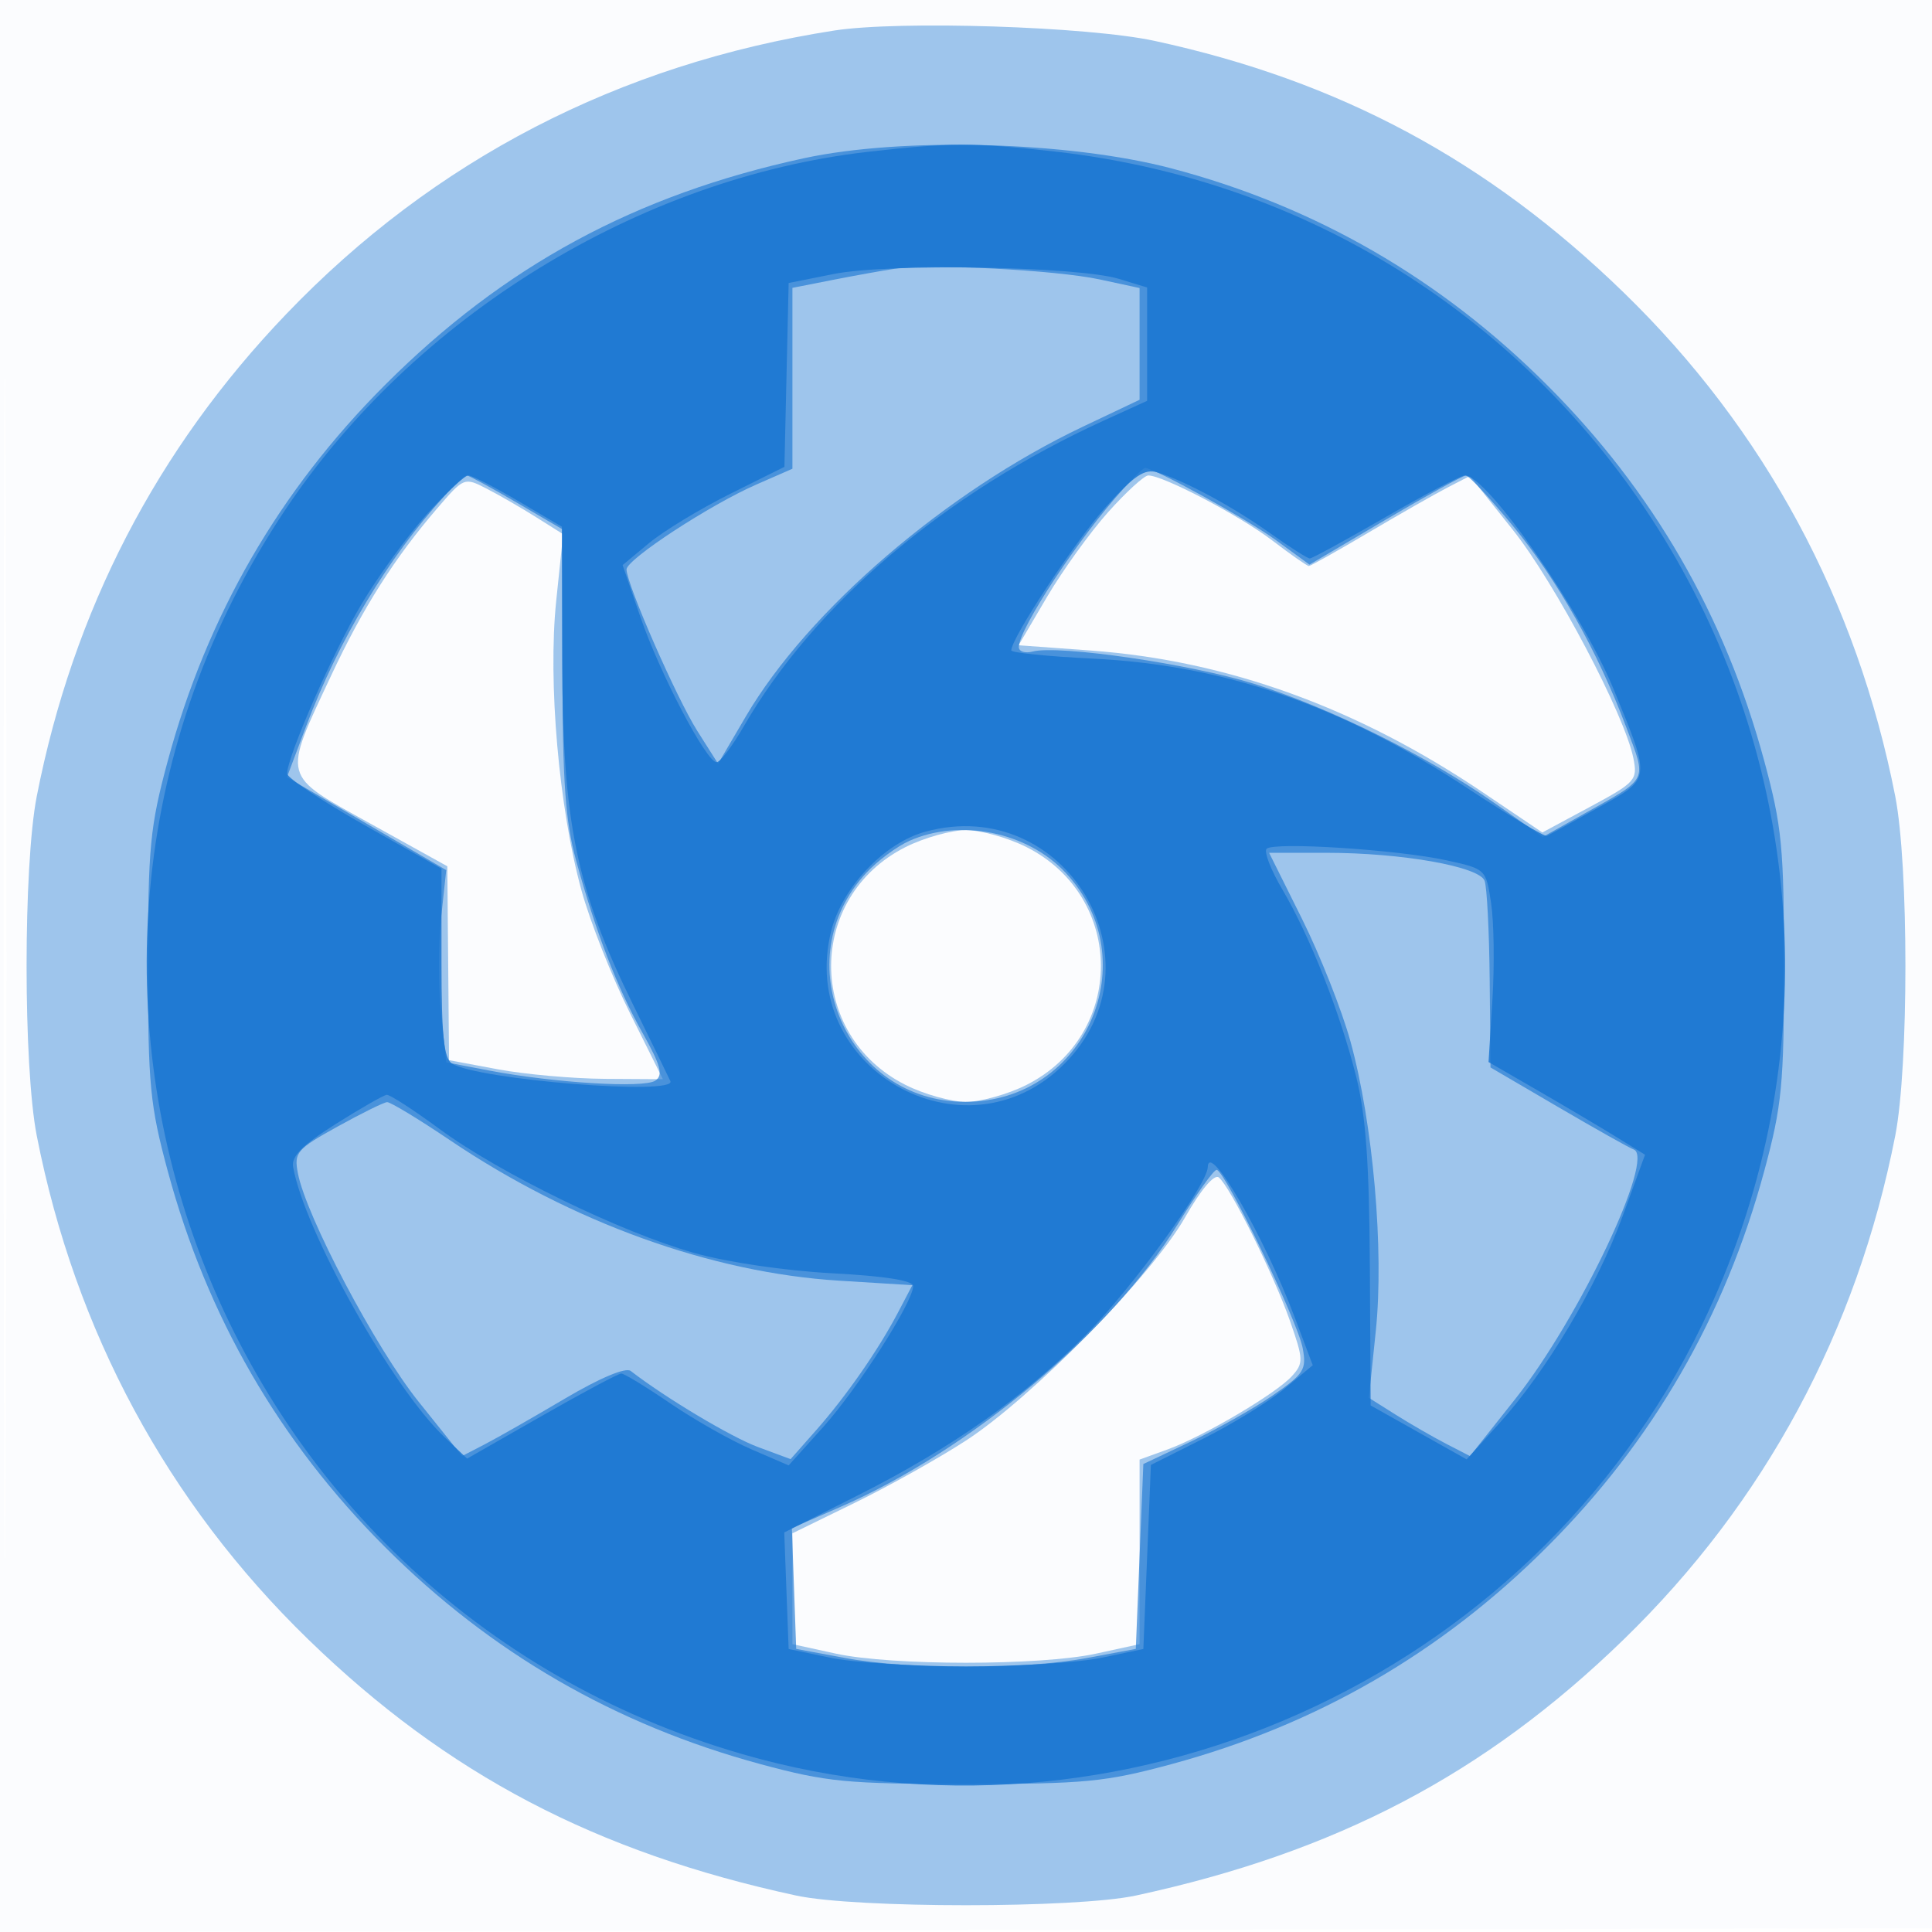
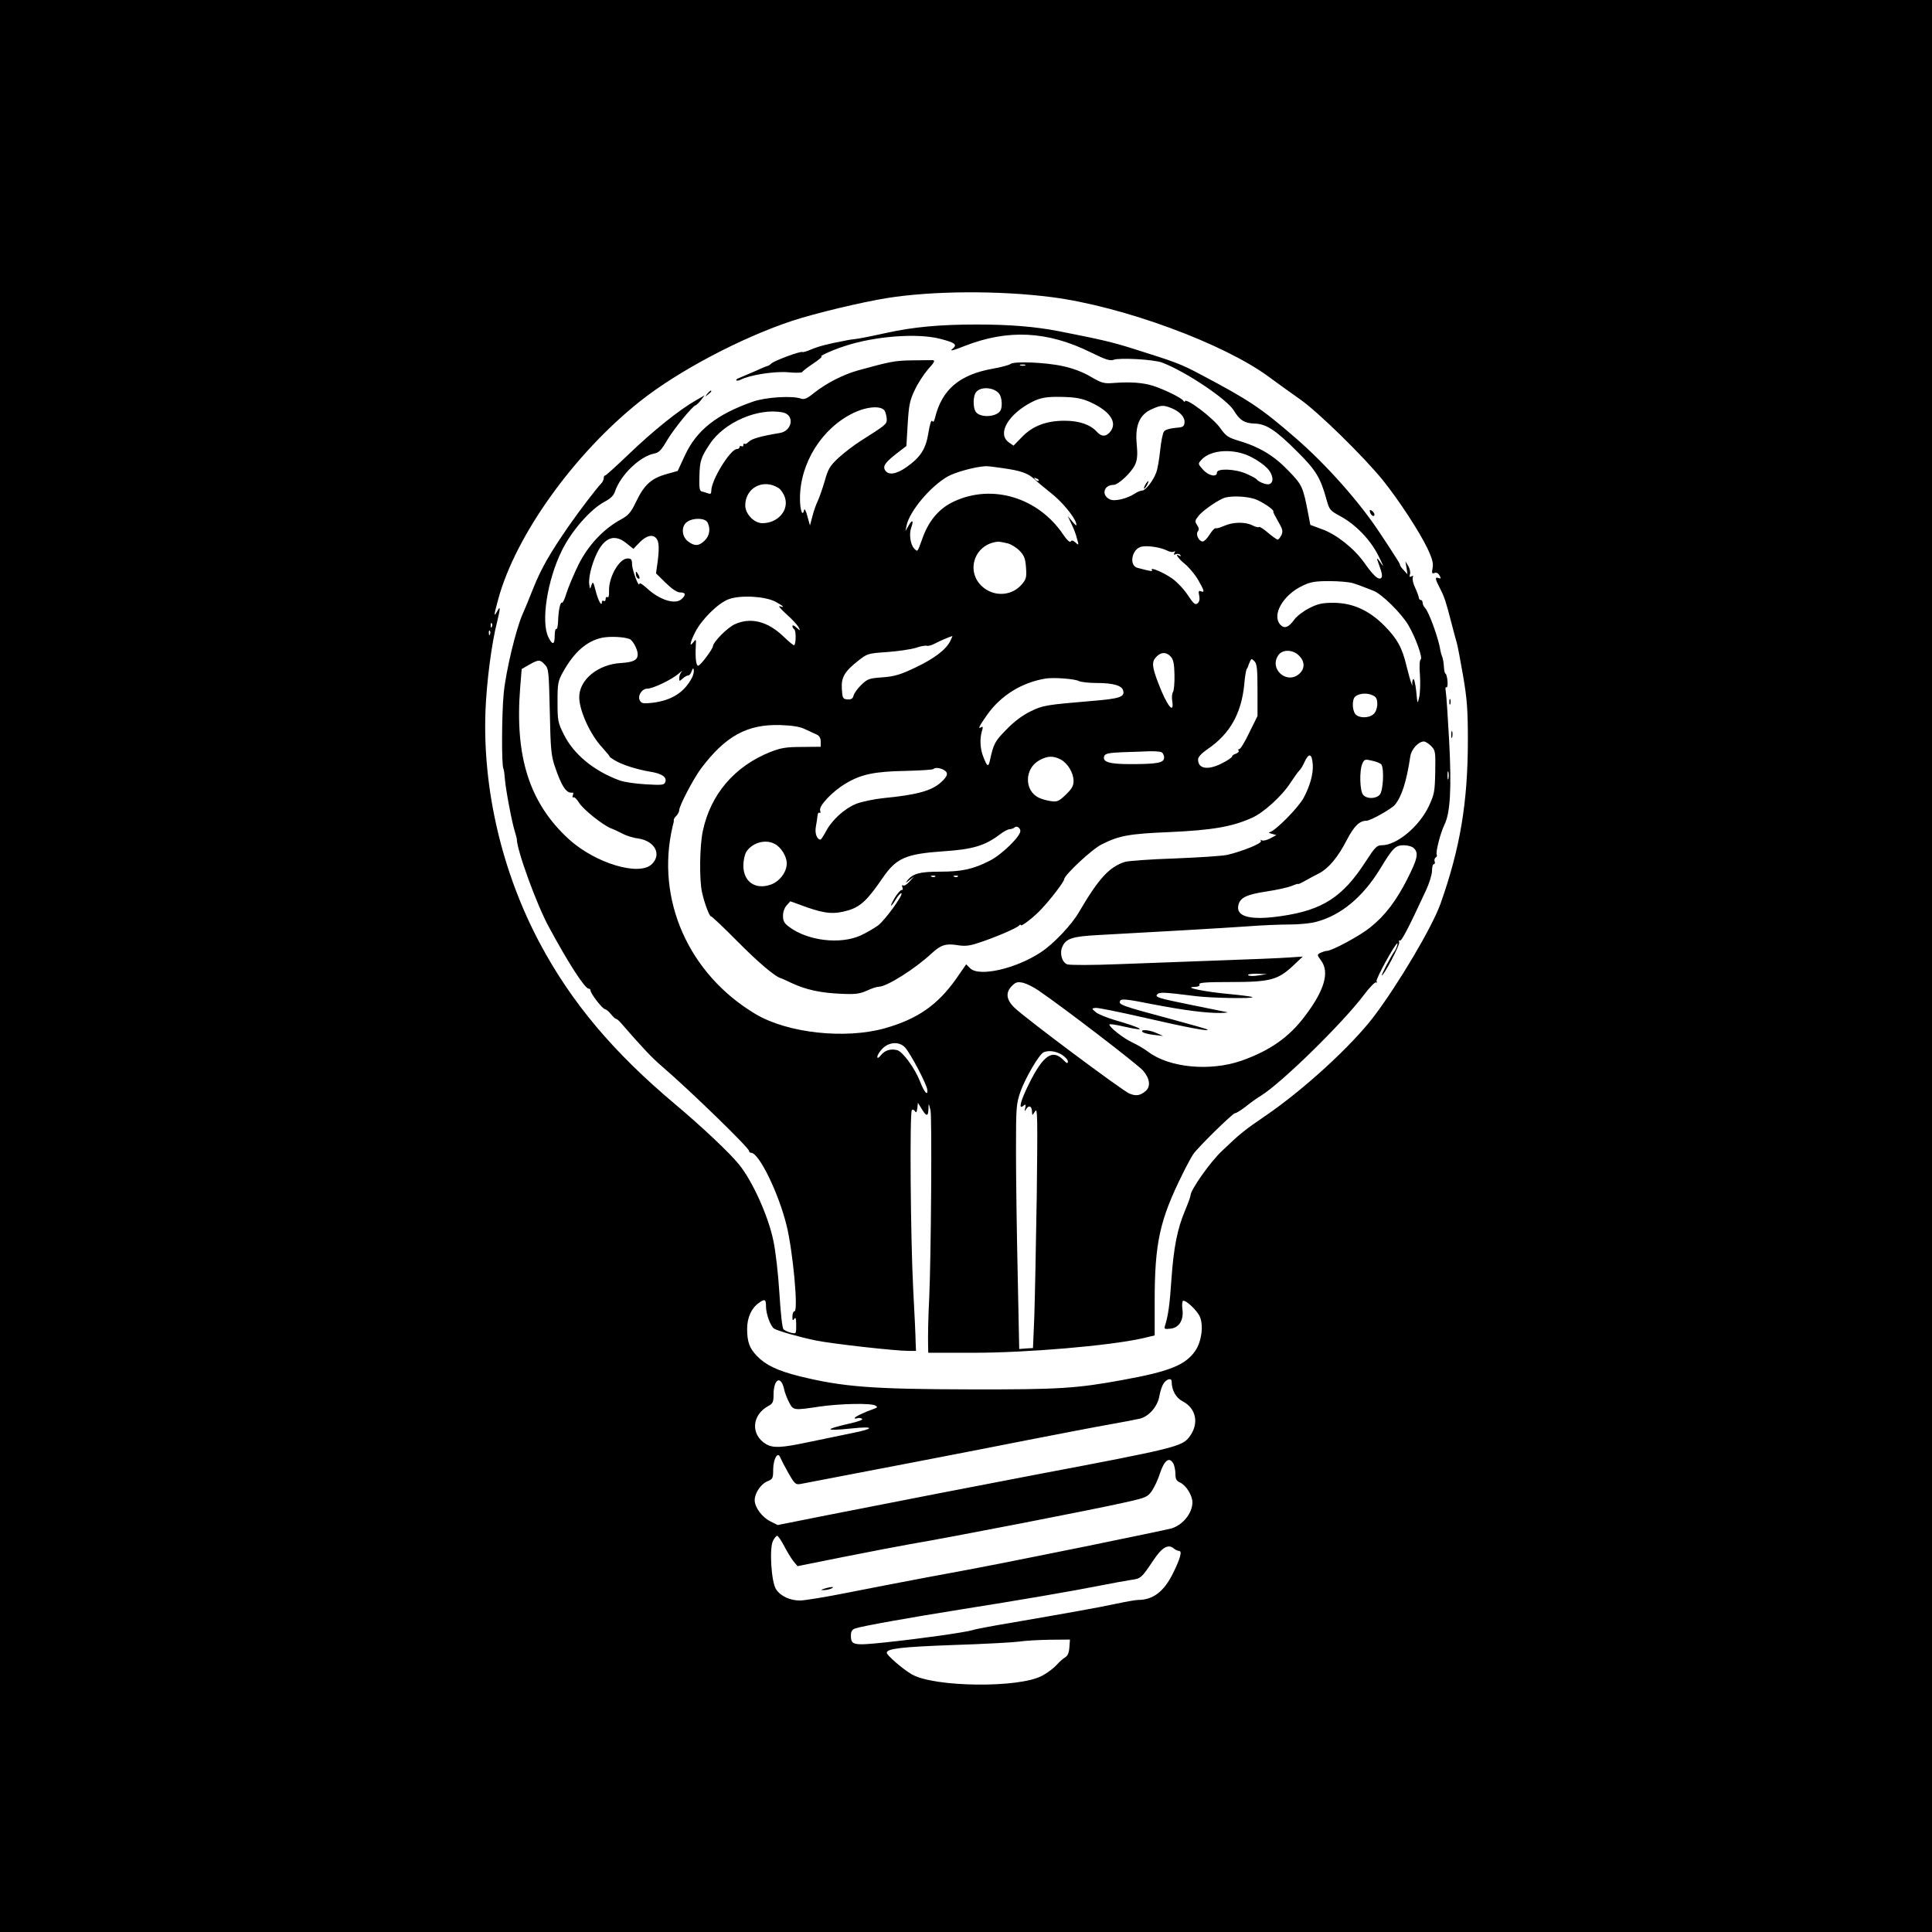
- <svg xmlns="http://www.w3.org/2000/svg" width="256" height="256">
-   <path fill-opacity=".016" d="M0 128.004v128.004l128.25-.254 128.25-.254.254-127.75L257.008 0H0v128.004m.485.496c0 70.4.119 99.053.265 63.672.146-35.38.146-92.98 0-128C.604 29.153.485 58.1.485 128.5" fill="#1976D2" fill-rule="evenodd" />
-   <path fill-opacity=".414" d="M110.5 4.051C82.037 8.492 57.508 21.188 37.936 41.608 20.753 59.537 9.701 80.895 4.873 105.5c-1.801 9.181-1.801 35.819 0 45 5.086 25.923 17.318 48.612 35.98 66.739 18.375 17.848 38.091 28.197 64.647 33.931 7.912 1.708 37.088 1.708 45 0 26.556-5.734 46.272-16.083 64.647-33.931 18.662-18.127 30.894-40.816 35.98-66.739 1.801-9.181 1.801-35.819 0-45-5.086-25.923-17.318-48.612-35.98-66.739-18.016-17.5-37.679-28.049-62.147-33.342-8.851-1.915-33.839-2.719-42.5-1.368M57.937 67.355c-5.675 6.602-9.848 13.179-14.046 22.136-6.475 13.818-6.675 13.065 5.205 19.652l10.177 5.643.114 12.846.113 12.847 6.5 1.214c3.575.667 9.951 1.235 14.169 1.26l7.669.047-4.359-8.75c-2.397-4.812-5.289-12.125-6.425-16.25-2.998-10.886-4.465-27.659-3.355-38.358l.919-8.858-3.559-2.242c-1.957-1.233-4.909-2.936-6.559-3.786-2.978-1.534-3.026-1.515-6.563 2.599m88.906.496c-2.389 2.669-6.038 7.731-8.111 11.25l-3.767 6.399 9.58.7c18.028 1.316 35.321 7.575 51.975 18.814l7.848 5.295 6.334-3.404c6.009-3.23 6.304-3.56 5.738-6.405-1.147-5.77-10.374-23.254-15.998-30.312l-5.672-7.12-3.002 1.552c-1.651.854-6.361 3.538-10.467 5.966-4.107 2.428-7.65 4.414-7.875 4.414-.225 0-2.416-1.532-4.869-3.404-4.319-3.297-14.43-8.596-16.402-8.596-.533 0-2.924 2.183-5.312 4.851M119.97 112.25c-13.123 6.629-13.123 24.871 0 31.5 2.45 1.238 6.063 2.25 8.03 2.25 1.967 0 5.58-1.012 8.03-2.25 13.123-6.629 13.123-24.871 0-31.5-2.45-1.237-6.063-2.25-8.03-2.25-1.967 0-5.58 1.013-8.03 2.25M157 161.354c-4.352 7.642-20.272 23.85-29 29.524-3.575 2.325-10.213 6.041-14.75 8.26l-8.25 4.033V217.858l5.75 1.254c7.405 1.615 27.095 1.615 34.5 0l5.75-1.254v-24.456l3.648-1.32c4.794-1.733 14.437-7.412 16.54-9.741 1.553-1.719 1.535-2.204-.269-7.341-2.19-6.233-7.905-17.753-9.416-18.979-.608-.493-2.383 1.609-4.503 5.333" fill="#1976D2" fill-rule="evenodd" />
-   <path fill-opacity=".633" d="M106.5 20.973c-22.292 4.83-39.705 14.257-55.488 30.039-14.029 14.03-23.57 30.536-28.774 49.782-2.363 8.739-2.625 11.45-2.625 27.206s.262 18.467 2.625 27.206c5.204 19.246 14.745 35.752 28.774 49.782 14.03 14.029 30.536 23.57 49.782 28.774 8.739 2.363 11.45 2.625 27.206 2.625s18.467-.262 27.206-2.625c19.246-5.204 35.752-14.745 49.782-28.774 14.029-14.03 23.57-30.536 28.774-49.782 2.363-8.739 2.625-11.45 2.625-27.206s-.262-18.467-2.625-27.206c-5.204-19.246-14.745-35.752-28.774-49.782-14.091-14.09-30.744-23.693-49.782-28.705-13.549-3.567-35.609-4.171-48.706-1.334m12 14.646c-1.65.25-5.362.92-8.25 1.489L105 38.142v23.97l-4.75 2.077c-6.192 2.707-17.255 9.944-17.232 11.273.035 1.995 6.648 17.075 9.379 21.388l2.754 4.349 3.674-6.267c8.243-14.057 26.562-29.805 44.666-38.396L151 52.973V38.166l-5.25-1.133c-5.812-1.255-22.567-2.124-27.25-1.414m30.364 29.131C143.041 71.129 135 83.305 135 85.744c0 .588.826.853 1.835.589 3.458-.904 21.048 1.663 29.357 4.284 10.03 3.165 22.999 9.592 31.774 15.747l6.466 4.535 5.534-3.108c8.572-4.815 8.255-4.157 5.513-11.444-3.799-10.092-9.099-19.497-15.061-26.725-3.004-3.642-5.79-6.614-6.19-6.605-.4.009-5.225 2.667-10.721 5.907l-9.993 5.89-4.507-3.286C165.275 68.808 152.92 62 151.716 62c-.188 0-1.472 1.237-2.852 2.75m-90 1C51.41 73.915 44.842 84.856 40.56 96.241l-2.536 6.741 10.552 6.155 10.552 6.156-.681 6.353c-.374 3.495-.372 9.226.004 12.737l.683 6.383 5.683 1.085c8.602 1.642 20.516 2.366 22.019 1.338 1.068-.73.728-1.998-1.686-6.301-3.395-6.053-6.18-13.281-8.819-22.888-1.413-5.145-1.79-10.397-1.808-25.188L74.5 70.123l-6.088-3.561C65.063 64.603 62.11 63 61.849 63c-.261 0-1.605 1.237-2.985 2.75m61.636 45.667c-1.65.737-4.209 2.632-5.686 4.211-10.782 11.526-2.66 30.372 13.089 30.372 15.938 0 24.142-18.76 13.283-30.373-5.038-5.388-13.972-7.206-20.686-4.21m52.021 10.333c2.397 4.813 5.289 12.125 6.425 16.25 2.998 10.886 4.465 27.659 3.355 38.358l-.919 8.858 3.559 2.242c1.957 1.233 4.972 2.97 6.7 3.861l3.141 1.62 5.984-7.548c8.468-10.679 18.616-32.069 15.696-33.084-.529-.184-5.012-2.704-9.962-5.6l-9-5.265-.109-11.634c-.061-6.398-.364-12.295-.675-13.105-.725-1.891-10.983-3.703-20.967-3.703h-7.587l4.359 8.75M44.704 149.289c-5.391 2.986-5.757 3.417-5.238 6.149 1.091 5.733 10.297 23.167 15.988 30.278l5.776 7.216 3.002-1.552c1.651-.854 6.432-3.58 10.625-6.059 4.62-2.731 8.054-4.175 8.714-3.664 4.628 3.577 13.301 8.762 16.873 10.086l4.316 1.6 3.37-3.816c3.99-4.517 8.242-10.633 10.867-15.629l1.893-3.603-9.695-.598c-16.92-1.046-35.444-7.731-51.57-18.613-4.144-2.796-7.893-5.066-8.33-5.045-.437.022-3.403 1.484-6.591 3.25m111.329 12.97c-8.786 14.244-27.564 29.962-44.73 37.44l-6.376 2.778.286 8.006.287 8.007 6.5 1.208c8.333 1.549 23.668 1.549 32 0l6.5-1.209.5-12.249.5-12.249 6.276-2.966c3.452-1.63 8.335-4.381 10.851-6.113 4.167-2.866 4.523-3.428 3.986-6.28-.682-3.621-10.343-23.636-11.403-23.623-.39.004-2.72 3.267-5.177 7.25" fill="#1976D2" fill-rule="evenodd" />
-   <path fill-opacity=".833" d="M115 20.118C84.682 23.586 54.789 41.994 37.68 67.73-3.021 128.953 27.51 211.9 98.296 232.413c50.062 14.507 104.459-9.792 127.215-56.827C258.3 107.81 214.472 28.41 139.666 20.069c-10.711-1.194-13.857-1.188-24.666.049m-4.5 16.181l-6 1.201-.28 12.178-.28 12.179-7.22 3.599c-3.971 1.98-8.795 4.91-10.72 6.51l-3.5 2.91 2.334 6.812C87.393 89.16 93.598 101 94.954 101c.471 0 2.089-2.137 3.596-4.75 9.336-16.183 26.726-30.955 47.7-40.518l5.75-2.621V38.094l-3.75-1.144c-5.437-1.658-30.556-2.091-37.75-.651m36.061 30.844C142.51 71.649 134 84.546 134 86.18c0 .31 4.838.799 10.75 1.087 17.603.858 33.113 6.239 49.915 17.316 5.371 3.542 10.015 6.322 10.319 6.178.304-.143 3.341-1.819 6.75-3.723 7.107-3.97 7.052-3.561 2.109-15.64C209.616 81.068 197.061 63 194.11 63c-.524 0-5.238 2.475-10.478 5.5-5.239 3.025-9.774 5.5-10.077 5.5-.303 0-2.689-1.521-5.303-3.38-4.927-3.505-11.193-6.882-14.883-8.021-1.702-.526-3.071.388-6.808 4.544m-90.026 1.029c-2.558 2.845-6.464 8.226-8.681 11.958-3.706 6.237-9.746 20.006-9.814 22.37-.016.55 4.581 3.611 10.216 6.803l10.244 5.802v12.483c0 9.611.322 12.681 1.398 13.348 3.467 2.146 29.807 4.253 28.929 2.314-.187-.412-2.439-5.025-5.004-10.25-7.445-15.161-9.276-24.064-9.326-45.352l-.043-17.851-5.771-3.399C65.508 64.529 62.522 63 62.048 63c-.474 0-2.955 2.328-5.513 5.172m66.085 42.031c-5.429 1.479-11.024 7.375-12.478 13.148C105.571 141.503 127.79 154.21 141 141c13.493-13.493.151-35.847-18.38-30.797m45.208 2.27c-.369.387.572 2.813 2.091 5.39 3.672 6.227 7.668 16.356 9.778 24.784 1.284 5.128 1.741 11.474 1.817 25.216l.102 18.364 6.362 3.573 6.361 3.573 4.296-4.745c6.263-6.918 12.985-18.203 16.375-27.493l2.965-8.125-3.737-2.311c-2.056-1.271-6.722-4.035-10.369-6.143l-6.63-3.832.513-8.233c.283-4.528.206-10.283-.17-12.79-.68-4.54-.702-4.561-5.882-5.699-6.478-1.422-22.966-2.478-23.872-1.529M44.5 148.928c-4.405 2.781-5.911 4.291-5.665 5.68 1.497 8.459 13.101 29.194 20.024 35.778l3.035 2.886 9.868-5.636c5.427-3.1 10.181-5.636 10.564-5.636.383 0 3.299 1.776 6.479 3.947 3.181 2.171 8.013 4.91 10.739 6.086l4.956 2.139 4.54-5.042c4.589-5.096 11.96-16.631 11.96-18.716 0-.736-3.755-1.33-10.75-1.701-6.206-.33-13.92-1.465-18.25-2.686-9.699-2.736-25.808-10.574-33.753-16.423-3.439-2.532-6.589-4.572-7-4.534-.411.039-3.447 1.775-6.747 3.858m115.533 5.738c-.066 2.336-10.026 16.03-16.166 22.227-8.065 8.141-17.827 15.013-30.159 21.23l-9.791 4.937.291 7.72.292 7.72 5.5 1.154c3.025.634 11.125 1.153 18 1.153s14.975-.519 18-1.153l5.5-1.154.5-12.195.5-12.195 7-3.515c3.85-1.934 8.675-4.906 10.723-6.605l3.722-3.09-2.347-6.236c-4.096-10.882-11.461-23.619-11.565-19.998" fill="#1976D2" fill-rule="evenodd" />
+ <svg xmlns="http://www.w3.org/2000/svg" version="1.0" width="1024pt" height="1024pt" viewBox="0 0 1024 1024" preserveAspectRatio="xMidYMid meet">
+   <g transform="translate(0,1024) scale(0.1,-0.1)" fill="#000000" stroke="none">
+     <path d="M0 5120 l0 -5120 5120 0 5120 0 0 5120 0 5120 -5120 0 -5120 0 0 -5120z m5575 3545 c378 -49 912 -246 1151 -423 43 -32 117 -85 164 -118 94 -65 338 -304 440 -430 85 -106 192 -270 235 -359 27 -57 33 -81 28 -106 -5 -27 -4 -31 10 -26 11 4 20 -1 27 -13 8 -16 8 -18 -5 -14 -21 8 -19 -4 8 -56 23 -45 31 -69 62 -190 9 -36 21 -79 26 -96 5 -17 20 -97 34 -178 21 -122 25 -181 25 -339 0 -330 -41 -573 -145 -867 -45 -125 -222 -424 -355 -600 -118 -154 -367 -383 -570 -522 -114 -78 -135 -94 -233 -188 -63 -59 -167 -207 -167 -236 0 -6 -13 -42 -29 -80 -41 -98 -60 -194 -72 -362 -9 -135 -17 -194 -34 -248 -6 -18 -3 -20 30 -16 45 5 70 46 62 104 -3 21 -1 40 3 43 13 8 76 -51 90 -85 20 -48 8 -132 -25 -180 -52 -75 -136 -109 -384 -154 -245 -45 -338 -51 -806 -50 -525 1 -677 13 -909 70 -115 29 -178 59 -223 106 -41 42 -53 76 -53 145 0 60 23 110 63 138 31 22 37 19 37 -20 0 -39 24 -105 43 -117 19 -12 134 -45 222 -63 83 -17 419 -55 490 -55 l40 0 -2 47 c0 27 -6 154 -13 283 -14 272 -19 934 -7 946 4 5 12 2 17 -6 6 -10 9 -5 12 16 l3 29 20 -32 c25 -42 35 -42 36 0 1 32 1 32 11 -8 8 -34 3 -774 -7 -996 -5 -90 -7 -201 -6 -246 l1 -43 238 0 c286 0 718 37 895 76 l67 16 0 177 c0 314 26 434 150 683 21 43 46 88 54 100 27 39 210 218 222 218 7 0 30 15 53 32 22 18 60 46 85 61 110 68 436 388 546 535 29 39 58 68 63 65 6 -3 7 -1 3 6 -6 10 99 201 110 201 5 0 -7 -33 -17 -45 -15 -20 -70 -125 -65 -125 11 0 97 163 92 176 -3 8 -1 12 4 9 8 -5 45 65 139 268 17 37 31 83 31 102 0 19 4 35 10 35 5 0 7 6 4 14 -3 8 0 17 5 21 6 3 9 10 6 15 -7 12 20 116 40 157 32 63 39 193 26 443 -7 129 -15 248 -18 264 -3 16 -2 27 3 23 5 -3 8 12 6 34 -2 21 -7 39 -11 39 -3 0 -7 16 -8 36 -1 20 -5 44 -9 53 -4 9 -8 23 -9 31 -9 62 -61 207 -82 228 -7 7 -13 20 -13 28 0 8 -4 14 -10 14 -5 0 -10 6 -10 13 -1 6 -9 30 -19 51 -11 22 -16 46 -13 55 4 10 1 12 -7 6 -10 -5 -12 -2 -8 11 4 11 -1 30 -9 44 l-15 25 6 -35 5 -34 -20 22 c-11 11 -20 24 -20 29 0 4 -11 23 -24 42 -12 20 -49 76 -81 124 -106 162 -285 365 -451 508 -180 156 -244 199 -504 336 -99 53 -132 65 -345 132 -120 38 -172 50 -400 95 -128 25 -262 36 -439 36 -196 0 -334 -13 -476 -44 -58 -13 -127 -27 -153 -31 -27 -3 -59 -8 -70 -11 -91 -17 -136 -29 -175 -45 -25 -11 -47 -17 -49 -15 -7 7 -145 -44 -164 -60 -8 -8 -18 -14 -22 -14 -3 0 -34 -13 -69 -29 -35 -15 -72 -31 -82 -35 -10 -3 -16 -9 -13 -12 3 -3 14 -1 24 4 45 24 177 45 249 39 40 -4 74 -3 76 1 2 5 28 25 58 45 30 20 50 37 45 37 -19 0 50 32 120 55 158 53 386 71 509 39 81 -21 92 -31 63 -54 -15 -13 5 -8 65 16 230 90 440 80 670 -34 77 -38 102 -46 120 -39 31 12 215 2 258 -15 122 -46 342 -193 379 -253 31 -52 57 -68 109 -70 63 -1 113 -34 229 -150 97 -96 122 -138 153 -250 16 -58 19 -61 74 -91 80 -43 159 -124 201 -208 20 -39 30 -63 23 -53 -34 49 -36 48 -17 -2 14 -37 17 -57 10 -64 -14 -14 -42 12 -92 83 -52 73 -146 148 -222 175 l-62 23 -13 68 c-26 135 -31 145 -105 221 -76 79 -153 125 -265 158 -53 16 -65 25 -93 64 -37 55 -189 169 -189 143 0 -4 -4 -2 -8 4 -10 15 -96 58 -160 79 -55 17 -117 22 -212 15 -49 -4 -62 0 -120 34 -41 24 -93 44 -145 55 -93 21 -260 27 -279 12 -7 -6 -49 -17 -93 -25 -177 -31 -271 -111 -307 -260 -5 -20 -10 -26 -15 -17 -5 7 -13 -18 -20 -62 -14 -87 -41 -129 -115 -182 -57 -40 -100 -46 -116 -15 -12 22 6 44 80 100 l34 26 7 117 c6 99 11 125 37 179 16 35 48 84 71 111 34 37 39 47 24 48 -10 0 -60 0 -111 -1 -88 -1 -117 -7 -287 -54 -77 -22 -163 -66 -227 -116 -39 -32 -55 -39 -72 -33 -46 17 -189 8 -256 -16 -192 -67 -298 -152 -359 -283 l-39 -84 -60 -17 c-79 -22 -117 -56 -159 -143 -30 -62 -41 -75 -85 -99 -91 -50 -171 -136 -222 -238 -25 -51 -53 -118 -63 -149 -9 -31 -20 -55 -24 -52 -9 5 -19 -38 -21 -98 -1 -26 -5 -45 -10 -42 -4 3 -8 -13 -8 -35 0 -50 -12 -52 -34 -7 -39 82 -6 297 70 454 51 106 153 223 229 263 32 17 48 33 55 55 29 86 131 185 207 200 26 5 38 18 68 69 35 60 136 184 152 187 4 1 17 13 28 27 l20 26 -50 -29 c-86 -49 -225 -161 -350 -281 -66 -63 -123 -115 -127 -115 -5 0 -8 -6 -8 -14 0 -8 -6 -21 -13 -28 -27 -28 -119 -149 -171 -224 -100 -144 -147 -226 -188 -328 -22 -56 -48 -119 -58 -141 -35 -78 -88 -299 -100 -417 -11 -109 -12 -383 -2 -402 3 -4 6 -29 8 -55 4 -53 37 -230 53 -279 5 -18 10 -35 10 -37 -1 -58 106 -351 170 -468 103 -191 191 -327 211 -327 5 0 10 -4 10 -10 0 -16 64 -99 77 -99 6 -1 20 -12 31 -26 11 -14 23 -25 27 -25 4 0 16 -10 27 -23 107 -123 161 -182 219 -231 153 -132 459 -430 459 -446 0 -6 5 -10 11 -10 42 0 146 -214 188 -385 34 -138 63 -455 42 -455 -6 0 -11 -12 -11 -27 0 -22 2 -25 10 -13 7 11 10 2 10 -33 0 -47 0 -47 -27 -41 -16 4 -33 12 -40 18 -7 7 -15 81 -22 191 -6 99 -20 225 -32 279 -27 131 -110 315 -182 404 -49 61 -201 204 -337 318 -330 277 -551 540 -719 855 -200 376 -303 814 -288 1229 6 153 32 358 62 475 18 74 18 87 0 55 -19 -34 -18 -23 6 65 92 338 402 770 750 1047 202 161 537 338 809 428 122 40 365 98 500 120 243 39 595 41 875 5z m-142 -362 c-7 -2 -19 -2 -25 0 -7 3 -2 5 12 5 14 0 19 -2 13 -5z m-137 -150 c15 -20 18 -71 6 -90 -23 -36 -113 -38 -132 -3 -14 26 -12 82 3 101 24 32 96 27 123 -8z m484 -45 c105 -48 145 -109 103 -158 -22 -26 -45 -25 -69 1 -34 38 -93 59 -171 59 -98 0 -171 -28 -227 -87 l-44 -45 -26 18 c-61 45 -4 146 119 211 49 26 85 32 175 29 65 -2 98 -9 140 -28z m431 -32 c45 -19 71 -49 67 -78 -3 -20 -9 -23 -50 -26 -25 -2 -52 -10 -58 -18 -7 -8 -16 -53 -21 -102 -5 -48 -14 -100 -21 -117 -16 -44 -57 -95 -74 -95 -8 0 -26 -7 -39 -16 -41 -27 -107 -43 -132 -31 -47 21 -34 77 19 77 26 0 98 69 115 109 11 25 13 53 8 106 -10 99 15 157 77 185 52 24 65 24 109 6z m-1521 -15 c5 -11 10 -31 10 -44 0 -25 -4 -29 -140 -115 -36 -23 -88 -63 -116 -89 -45 -42 -55 -58 -73 -123 -12 -41 -29 -89 -37 -106 -8 -16 -21 -52 -28 -80 l-13 -49 -14 50 c-7 28 -15 42 -17 32 -8 -39 -22 -1 -22 61 0 188 117 374 285 454 74 35 149 39 165 9z m-541 -7 c64 -13 51 -98 -16 -109 -98 -16 -148 -30 -164 -46 -10 -10 -20 -15 -23 -11 -3 3 -6 0 -6 -7 0 -7 -4 -9 -10 -6 -5 3 -10 1 -10 -4 0 -6 -6 -11 -14 -11 -35 0 -136 -164 -136 -221 0 -16 -4 -19 -17 -14 -10 4 -25 8 -33 10 -12 2 -15 18 -13 81 2 81 8 100 56 172 76 114 256 192 386 166z m2488 -239 c29 -15 64 -40 79 -56 32 -33 38 -76 12 -85 -16 -5 -57 11 -68 26 -3 4 -27 17 -54 29 -59 26 -156 30 -156 6 0 -26 -45 -17 -74 16 -27 30 -27 31 -9 51 50 57 179 63 270 13z m-1324 -56 c100 -14 135 -27 171 -60 17 -16 56 -48 86 -72 58 -45 125 -126 134 -161 4 -16 0 -14 -20 9 l-25 30 19 -40 c11 -22 25 -57 30 -79 11 -37 10 -38 -8 -21 -13 11 -20 13 -25 5 -4 -7 -20 7 -40 37 -132 196 -376 270 -579 175 -77 -36 -132 -99 -166 -193 -28 -78 -26 -75 -44 -57 -21 21 -29 78 -16 112 14 39 5 45 -15 9 l-16 -28 6 30 c16 75 124 205 217 259 40 23 145 52 201 55 10 1 51 -4 90 -10z m192 -67 c-3 -3 -11 0 -18 7 -9 10 -8 11 6 5 10 -3 15 -9 12 -12z m-1378 -39 c12 -8 27 -30 33 -49 23 -68 -37 -137 -119 -137 -44 0 -91 49 -91 94 0 94 96 144 177 92z m2524 -58 c39 -14 105 -58 98 -67 -2 -2 10 -25 25 -51 24 -41 27 -52 18 -73 -7 -13 -15 -24 -20 -24 -5 0 -27 16 -51 36 -23 20 -45 34 -48 31 -3 -4 -18 0 -34 8 -36 19 -100 19 -145 0 -35 -14 -37 -15 -53 -15 -5 0 -19 -16 -31 -35 -12 -19 -28 -35 -35 -35 -21 0 -39 38 -26 54 7 9 6 18 -4 33 -13 19 -12 24 7 48 23 30 111 90 143 98 41 10 113 6 156 -8z m-2901 -124 c17 -33 11 -71 -15 -96 -30 -30 -54 -31 -89 -4 -34 27 -36 81 -4 103 33 23 95 21 108 -3z m-271 -85 c14 -17 16 -52 6 -128 l-8 -57 52 -51 c34 -33 60 -50 76 -50 29 0 32 -12 9 -34 -33 -33 -118 -7 -186 57 -21 19 -38 30 -39 23 -2 -25 -38 71 -39 102 0 27 -4 32 -24 32 -44 0 -100 -99 -98 -171 1 -25 -2 -38 -8 -34 -6 3 -10 -1 -10 -10 0 -9 -4 -13 -10 -10 -5 3 -10 1 -10 -6 0 -28 -20 8 -33 60 -12 48 -15 51 -22 30 -8 -24 -8 -24 -12 6 -3 16 3 57 13 90 44 145 108 189 185 125 l36 -29 33 34 c36 37 70 45 89 21z m1862 -26 c19 -5 48 -23 64 -40 23 -24 30 -41 33 -88 4 -51 1 -62 -22 -89 -49 -58 -134 -67 -196 -23 -108 77 -62 237 70 249 8 0 31 -4 51 -9z m842 -37 c15 -8 33 -11 39 -7 7 5 8 3 3 -6 -6 -10 -4 -12 8 -7 9 3 19 1 23 -5 4 -7 3 -8 -4 -4 -29 18 -8 -14 28 -43 22 -18 54 -56 70 -84 34 -59 36 -69 15 -61 -12 5 -14 0 -9 -23 4 -19 1 -33 -9 -41 -12 -10 -21 -2 -51 43 -20 31 -57 70 -82 88 -47 33 -120 64 -109 46 6 -9 -3 -8 -75 11 -49 12 -31 103 22 113 34 6 99 -4 131 -20z m988 -174 c19 -6 43 -14 54 -19 11 -4 36 -14 54 -21 45 -17 149 -120 186 -183 39 -67 77 -174 65 -181 -6 -4 -8 -37 -4 -83 3 -42 1 -95 -4 -117 -9 -40 -9 -39 -16 34 -5 43 -12 68 -16 61 -5 -7 -6 -20 -4 -29 3 -9 1 -7 -4 4 -5 11 -17 53 -27 94 -23 98 -49 145 -117 214 -81 82 -168 121 -268 122 -62 0 -85 -5 -130 -28 -30 -15 -66 -42 -80 -61 -30 -42 -53 -50 -74 -27 -47 51 15 159 119 207 41 20 67 24 141 24 50 0 106 -5 125 -11z m-3063 -97 c43 -23 56 -36 25 -25 -10 3 6 -16 35 -42 29 -26 57 -56 64 -68 11 -22 11 -22 -11 -3 -11 11 -21 14 -21 8 0 -6 4 -13 9 -17 12 -7 10 -85 -1 -85 -4 0 -29 21 -55 46 -84 81 -174 104 -259 65 -38 -17 -113 -93 -115 -115 -1 -16 -63 -99 -77 -104 -12 -4 -18 37 -14 108 2 33 1 34 -13 16 -23 -30 -18 -1 10 54 34 67 122 154 177 174 62 23 189 16 246 -12z m-1501 -134 c-3 -8 -6 -5 -6 6 -1 11 2 17 5 13 3 -3 4 -12 1 -19z m-10 -40 c-3 -8 -6 -5 -6 6 -1 11 2 17 5 13 3 -3 4 -12 1 -19z m740 -25 c17 -7 43 -55 43 -81 0 -30 -22 -42 -88 -46 -123 -7 -223 -89 -222 -183 1 -71 59 -198 122 -265 24 -27 42 -48 39 -48 -3 0 8 -8 24 -18 40 -25 119 -50 190 -62 64 -10 91 -29 81 -56 -6 -15 -18 -16 -104 -11 -53 3 -116 12 -139 21 -136 50 -244 139 -296 246 -30 60 -32 72 -32 170 0 97 2 109 29 158 59 106 126 165 208 182 41 8 114 5 145 -7z m1699 -12 c-24 -46 -85 -92 -186 -140 -78 -37 -108 -46 -172 -51 -71 -5 -80 -8 -113 -40 -20 -19 -38 -45 -41 -57 -4 -16 -12 -21 -32 -20 -25 2 -27 6 -30 55 -4 62 14 93 88 151 47 37 51 38 152 45 56 4 124 14 151 22 26 9 53 14 60 11 6 -2 26 3 42 12 24 13 78 36 93 40 1 1 -4 -12 -12 -28z m1849 -76 c31 -30 32 -68 3 -95 -66 -61 -164 24 -112 98 22 31 77 30 109 -3z m-680 -5 c14 -15 19 -38 20 -97 1 -43 -3 -84 -8 -91 -5 -7 -7 -28 -4 -47 12 -76 -28 -26 -73 92 -35 91 -37 116 -10 143 25 25 52 25 75 0z m460 -178 l0 -137 -43 -87 c-23 -49 -47 -88 -53 -88 -6 0 -8 -4 -4 -9 3 -5 -4 -12 -15 -16 -11 -3 -20 -10 -20 -15 0 -4 -22 -20 -50 -34 -76 -40 -130 -32 -130 18 0 14 18 33 51 56 118 80 179 189 194 344 3 38 9 74 13 80 4 6 7 13 8 16 0 3 4 13 9 23 7 17 9 17 24 2 13 -13 16 -40 16 -153z m-3777 135 c20 -21 21 -35 26 -247 4 -197 7 -233 26 -290 36 -107 62 -147 94 -141 5 1 6 -5 2 -14 -3 -9 -2 -14 3 -11 5 3 18 -9 29 -27 20 -35 130 -123 172 -138 14 -5 41 -18 60 -28 19 -10 56 -22 82 -25 89 -13 127 -85 72 -137 -68 -64 -300 6 -440 134 -208 191 -286 436 -257 802 l8 99 40 23 c50 28 57 28 83 0z m780 -68 c-41 -79 -107 -121 -210 -134 -49 -5 -58 -4 -67 13 -13 24 11 62 40 62 30 0 129 48 164 78 17 15 24 20 18 12 -7 -8 -13 -23 -13 -34 0 -18 1 -18 18 -3 10 10 24 17 30 17 6 0 14 10 18 23 6 16 9 18 11 6 2 -8 -2 -27 -9 -40z m2051 -19 c11 -5 53 -10 94 -10 86 0 133 -13 140 -40 9 -34 -18 -43 -163 -55 -247 -21 -262 -23 -329 -56 -43 -21 -88 -55 -128 -97 -60 -61 -67 -73 -87 -166 -8 -33 -14 -29 -34 22 -17 42 -20 94 -8 136 7 21 6 27 -3 22 -20 -13 -12 4 30 64 73 104 186 174 314 194 45 6 152 -2 174 -14z m1569 -83 c19 -15 15 -72 -8 -92 -25 -23 -80 -22 -97 1 -17 23 -17 78 0 92 25 21 77 21 105 -1z m-3023 -171 c22 -10 50 -23 63 -29 15 -7 22 -19 22 -38 l0 -27 -100 -1 c-84 0 -111 -5 -168 -27 -189 -76 -316 -224 -357 -419 -17 -80 -19 -259 -4 -325 13 -59 40 -130 48 -127 3 1 67 -59 141 -134 111 -112 201 -188 230 -194 3 -1 28 -12 55 -25 75 -35 150 -52 257 -57 82 -4 103 -1 142 16 25 12 53 21 63 21 43 0 193 95 281 177 48 44 74 53 133 44 42 -7 66 -5 113 11 83 26 209 80 218 93 4 5 8 6 8 2 0 -12 69 41 108 83 49 51 122 147 122 159 0 22 147 160 200 186 92 46 143 56 364 65 220 10 326 28 431 75 62 27 162 118 206 188 19 28 39 57 45 62 7 6 20 27 29 48 23 49 39 43 43 -16 3 -48 -14 -111 -48 -175 -28 -53 -155 -181 -182 -183 -7 -1 -2 -4 12 -8 l25 -7 -33 -18 c-18 -9 -38 -14 -44 -10 -6 4 -8 3 -5 -4 8 -11 -97 -54 -178 -73 -27 -6 -153 -14 -280 -19 -126 -4 -244 -13 -262 -18 -84 -27 -139 -87 -244 -266 -40 -69 -134 -168 -202 -213 -133 -88 -328 -132 -375 -85 l-21 21 -54 -78 c-98 -138 -204 -212 -377 -261 -210 -59 -515 -26 -685 75 -356 212 -531 609 -440 995 2 8 4 17 5 20 1 3 2 9 1 13 -1 4 5 15 14 23 8 9 15 22 15 30 0 23 75 166 115 220 130 173 245 236 420 231 61 -2 103 -8 130 -21z m3320 -90 c23 -23 24 -30 22 -138 -2 -104 -5 -119 -34 -181 -51 -108 -170 -207 -249 -207 -27 0 -36 -10 -86 -87 -121 -187 -227 -256 -444 -288 -167 -25 -246 -4 -230 59 10 39 44 55 149 71 53 8 112 21 132 29 19 8 35 13 35 11 0 -3 17 5 38 17 20 11 54 30 75 40 50 27 98 84 146 177 38 73 67 101 104 101 21 0 131 62 150 84 37 45 62 124 82 258 6 37 43 78 72 78 8 0 25 -11 38 -24z m-1431 -32 c9 -3 16 -16 16 -29 0 -28 -33 -35 -181 -35 -111 0 -148 12 -136 43 5 13 25 17 94 20 48 1 111 4 140 5 28 1 58 -1 67 -4z m-533 -39 c38 -20 69 -71 69 -114 0 -27 -9 -42 -42 -74 -37 -35 -45 -38 -79 -33 -21 3 -49 11 -61 17 -81 37 -79 157 2 200 42 23 72 24 111 4z m1701 -28 c15 -24 9 -139 -9 -159 -20 -22 -66 -24 -87 -2 -19 18 -22 130 -5 167 10 23 14 24 52 15 23 -5 45 -14 49 -21z m-2321 -27 c27 -15 24 -32 -13 -66 -49 -45 -128 -67 -304 -84 -50 -5 -116 -19 -145 -30 -62 -25 -128 -84 -161 -146 -13 -24 -26 -44 -29 -44 -19 0 -31 33 -25 67 4 21 8 48 9 60 1 11 6 19 11 15 5 -3 6 2 3 12 -9 23 64 101 135 143 81 49 153 64 316 67 78 2 146 6 149 10 9 9 32 7 54 -4z m2676 -47 c-3 -10 -5 -2 -5 17 0 19 2 27 5 18 2 -10 2 -26 0 -35z m-2269 -275 c5 -27 -97 -127 -162 -160 -88 -45 -148 -58 -264 -58 -107 0 -144 -10 -173 -47 -11 -15 -10 -15 11 2 l25 20 -24 -27 c-13 -15 -29 -25 -34 -21 -6 4 -8 0 -4 -10 3 -9 2 -16 -4 -14 -5 1 -21 -17 -36 -40 -14 -24 -23 -43 -20 -43 3 0 15 16 27 36 12 19 25 33 28 29 9 -9 -87 -142 -124 -170 -19 -14 -60 -38 -92 -53 -108 -49 -280 -29 -379 45 -26 19 -33 31 -33 59 0 21 8 43 20 56 l19 21 88 -32 c98 -34 145 -38 219 -16 64 19 102 54 181 170 73 107 123 129 323 143 156 10 221 30 299 89 19 15 43 28 53 28 10 1 21 5 25 9 10 10 28 1 31 -16z m-1300 -72 c33 -18 62 -66 62 -102 0 -46 -38 -97 -86 -113 -81 -28 -144 16 -144 101 0 28 7 59 16 74 33 49 103 68 152 40z m3386 -22 c26 -25 19 -56 -34 -161 -59 -117 -119 -196 -198 -259 -56 -45 -203 -124 -230 -124 -7 0 -22 -5 -33 -10 -19 -10 -19 -11 3 -41 46 -62 18 -158 -86 -295 -84 -112 -186 -183 -336 -236 -167 -58 -383 -37 -494 47 -21 16 -59 38 -85 50 -47 22 -121 80 -121 95 0 4 35 -1 77 -11 133 -30 102 -9 -50 35 -43 13 -88 31 -100 42 -22 19 -22 19 -1 22 11 2 128 -22 260 -52 230 -53 345 -74 334 -63 -3 3 -84 26 -180 52 -283 76 -295 80 -282 102 6 10 43 6 157 -17 179 -35 300 -50 375 -49 30 1 44 3 30 5 -14 3 -105 21 -202 41 -153 31 -176 38 -166 51 13 15 32 14 208 -8 80 -10 307 -14 298 -5 -3 3 -57 10 -119 16 -126 11 -251 36 -190 38 22 1 32 5 28 14 -3 9 34 12 167 12 207 0 249 11 329 86 l52 49 -75 -5 c-41 -3 -201 -10 -355 -15 -154 -6 -396 -15 -538 -20 -152 -6 -267 -6 -281 -1 -28 11 -41 60 -25 94 19 43 55 54 189 61 279 15 663 37 790 46 75 6 176 10 225 10 50 0 113 6 141 14 132 35 247 131 339 281 68 112 81 125 126 125 21 0 45 -7 53 -16z m-2537 -150 c-3 -3 -12 -4 -19 -1 -8 3 -5 6 6 6 11 1 17 -2 13 -5z m120 0 c-3 -3 -12 -4 -19 -1 -8 3 -5 6 6 6 11 1 17 -2 13 -5z m1593 -524 c-25 -4 -49 -4 -54 1 -6 5 12 8 45 8 l54 -2 -45 -7z m-1164 -81 c132 -90 523 -390 552 -423 36 -41 42 -84 15 -108 -29 -25 -52 -29 -87 -14 -37 15 -550 398 -608 454 -45 43 -50 81 -14 117 20 20 29 22 59 16 19 -5 56 -23 83 -42z m-709 -301 c30 -33 114 -193 118 -224 4 -36 -17 -13 -39 45 -27 69 -92 158 -121 165 -35 9 -66 -1 -87 -28 -12 -14 -18 -17 -18 -7 0 8 12 28 27 43 35 36 90 39 120 6z m831 -38 c17 -11 32 -27 32 -36 0 -13 -6 -11 -26 10 -57 56 -105 22 -179 -126 -46 -92 -59 -142 -31 -119 12 10 14 8 10 -11 -5 -20 -4 -21 6 -5 14 22 30 13 30 -16 1 -21 1 -21 16 3 13 22 14 -24 9 -450 -4 -261 -10 -549 -13 -640 l-7 -165 -36 -2 -37 -3 -8 397 c-5 219 -9 511 -9 648 0 239 1 253 24 320 26 73 100 199 123 208 27 11 64 6 96 -13z m-1472 -1773 c3 -17 15 -48 26 -69 23 -44 22 -44 163 -23 113 16 273 19 295 5 12 -7 11 -10 -5 -16 -49 -17 -105 -43 -105 -50 0 -3 6 -4 13 -1 8 3 19 2 26 -3 8 -4 -19 -15 -66 -25 -139 -32 -135 -41 12 -26 122 13 122 -1 0 -25 -60 -12 -165 -34 -232 -48 -142 -30 -185 -32 -223 -10 -83 50 -76 155 14 203 22 12 26 21 26 58 0 85 39 106 56 30z m2054 41 c0 -47 23 -87 58 -105 73 -38 89 -120 35 -190 -39 -50 -78 -60 -808 -198 -248 -47 -793 -153 -1117 -217 l-256 -51 -38 19 c-45 22 -84 75 -84 113 0 37 33 86 68 100 28 12 30 16 30 63 1 58 25 98 38 62 4 -10 23 -47 43 -82 34 -59 38 -62 66 -57 300 57 980 188 1210 234 165 32 356 69 425 81 69 12 141 26 162 31 48 12 94 65 103 120 4 24 14 54 22 66 16 25 43 31 43 11z m10 -437 c5 -11 10 -35 10 -54 0 -26 5 -36 25 -45 32 -15 65 -68 65 -105 0 -57 -51 -120 -111 -138 -19 -5 -223 -48 -454 -95 -457 -92 -514 -104 -835 -163 -118 -22 -309 -59 -425 -82 -115 -23 -230 -42 -255 -42 -53 0 -103 23 -127 60 -25 38 -36 217 -16 256 7 15 18 27 22 27 5 0 21 -24 36 -52 15 -29 37 -66 49 -81 l23 -28 249 50 c137 27 292 57 344 66 214 36 981 185 1143 222 113 25 120 29 143 62 13 20 31 58 40 86 25 77 52 97 74 56z m29 -461 c18 0 7 -40 -31 -117 -48 -98 -106 -143 -186 -143 -12 0 -64 -9 -115 -20 -97 -21 -268 -51 -557 -101 -96 -16 -188 -33 -205 -39 -41 -12 -279 -46 -463 -65 -169 -18 -182 -15 -182 36 0 22 6 32 23 38 29 11 292 58 562 101 298 47 595 98 730 125 66 13 142 27 169 31 53 7 56 10 119 104 45 68 79 88 108 63 8 -7 21 -13 28 -13z m-581 -511 c-2 -29 -9 -45 -22 -53 -11 -6 -32 -25 -47 -42 -15 -16 -49 -42 -76 -56 -122 -66 -573 -61 -691 8 -48 28 -132 101 -132 114 0 22 78 31 350 41 162 5 320 14 350 18 30 5 104 9 163 10 l108 1 -3 -41z" />
+     <path d="M3749 8153 c-13 -16 -12 -17 4 -4 9 7 17 15 17 17 0 8 -8 3 -21 -13z" />
+     <path d="M7260 7534 c0 -17 17 -36 24 -26 3 5 -1 15 -9 22 -8 7 -15 9 -15 4z" />
+     <path d="M7682 6520 c0 -14 2 -19 5 -12 2 6 2 18 0 25 -3 6 -5 1 -5 -13z" />
+     <path d="M7692 6345 c0 -16 2 -22 5 -12 2 9 2 23 0 30 -3 6 -5 -1 -5 -18z" />
+     <path d="M6070 7670 c-6 -11 -8 -20 -6 -20 3 0 10 9 16 20 6 11 8 20 6 20 -3 0 -10 -9 -16 -20z" />
+     <path d="M3370 7198 c0 -9 5 -20 10 -23 13 -8 13 5 0 25 -8 13 -10 13 -10 -2z" />
+     <path d="M6056 4770 c5 -5 32 -12 59 -15 l50 -6 -34 15 c-38 18 -91 22 -75 6z" />
+     <path d="M4370 1820 c-20 -6 -21 -8 -5 -8 11 0 29 3 40 8 25 11 -1 11 -35 0z" />
+   </g>
</svg>
